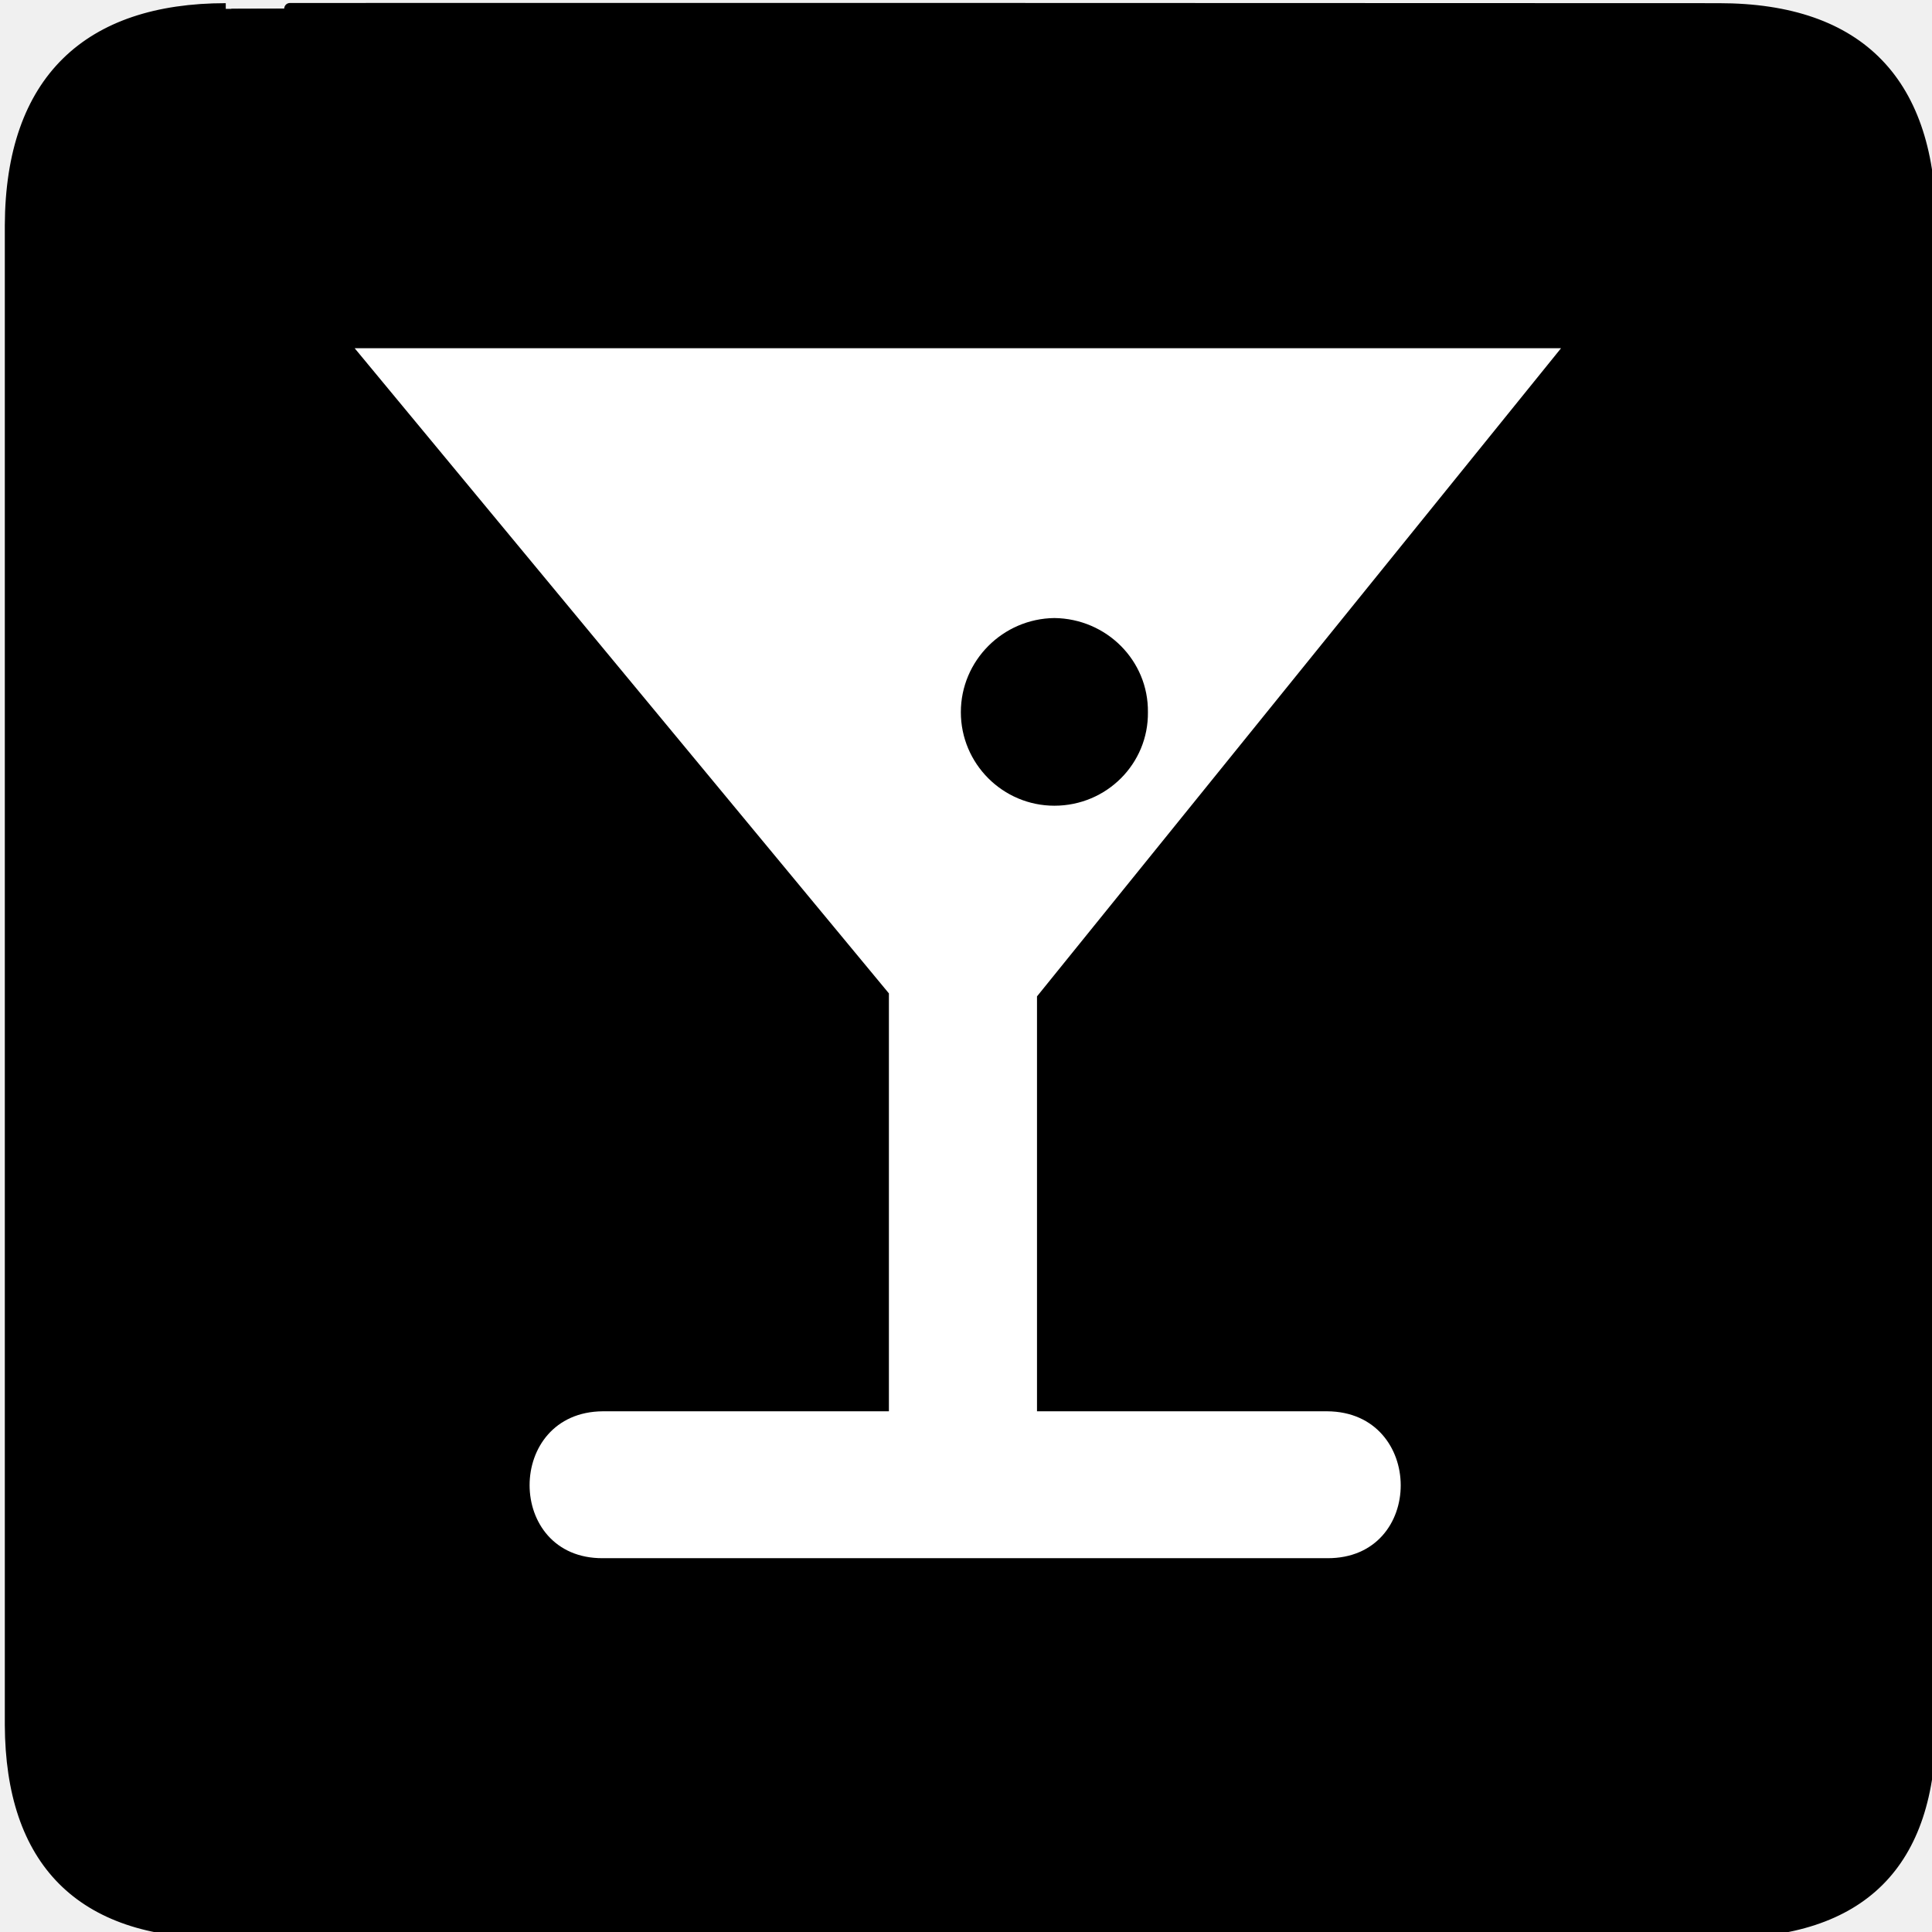
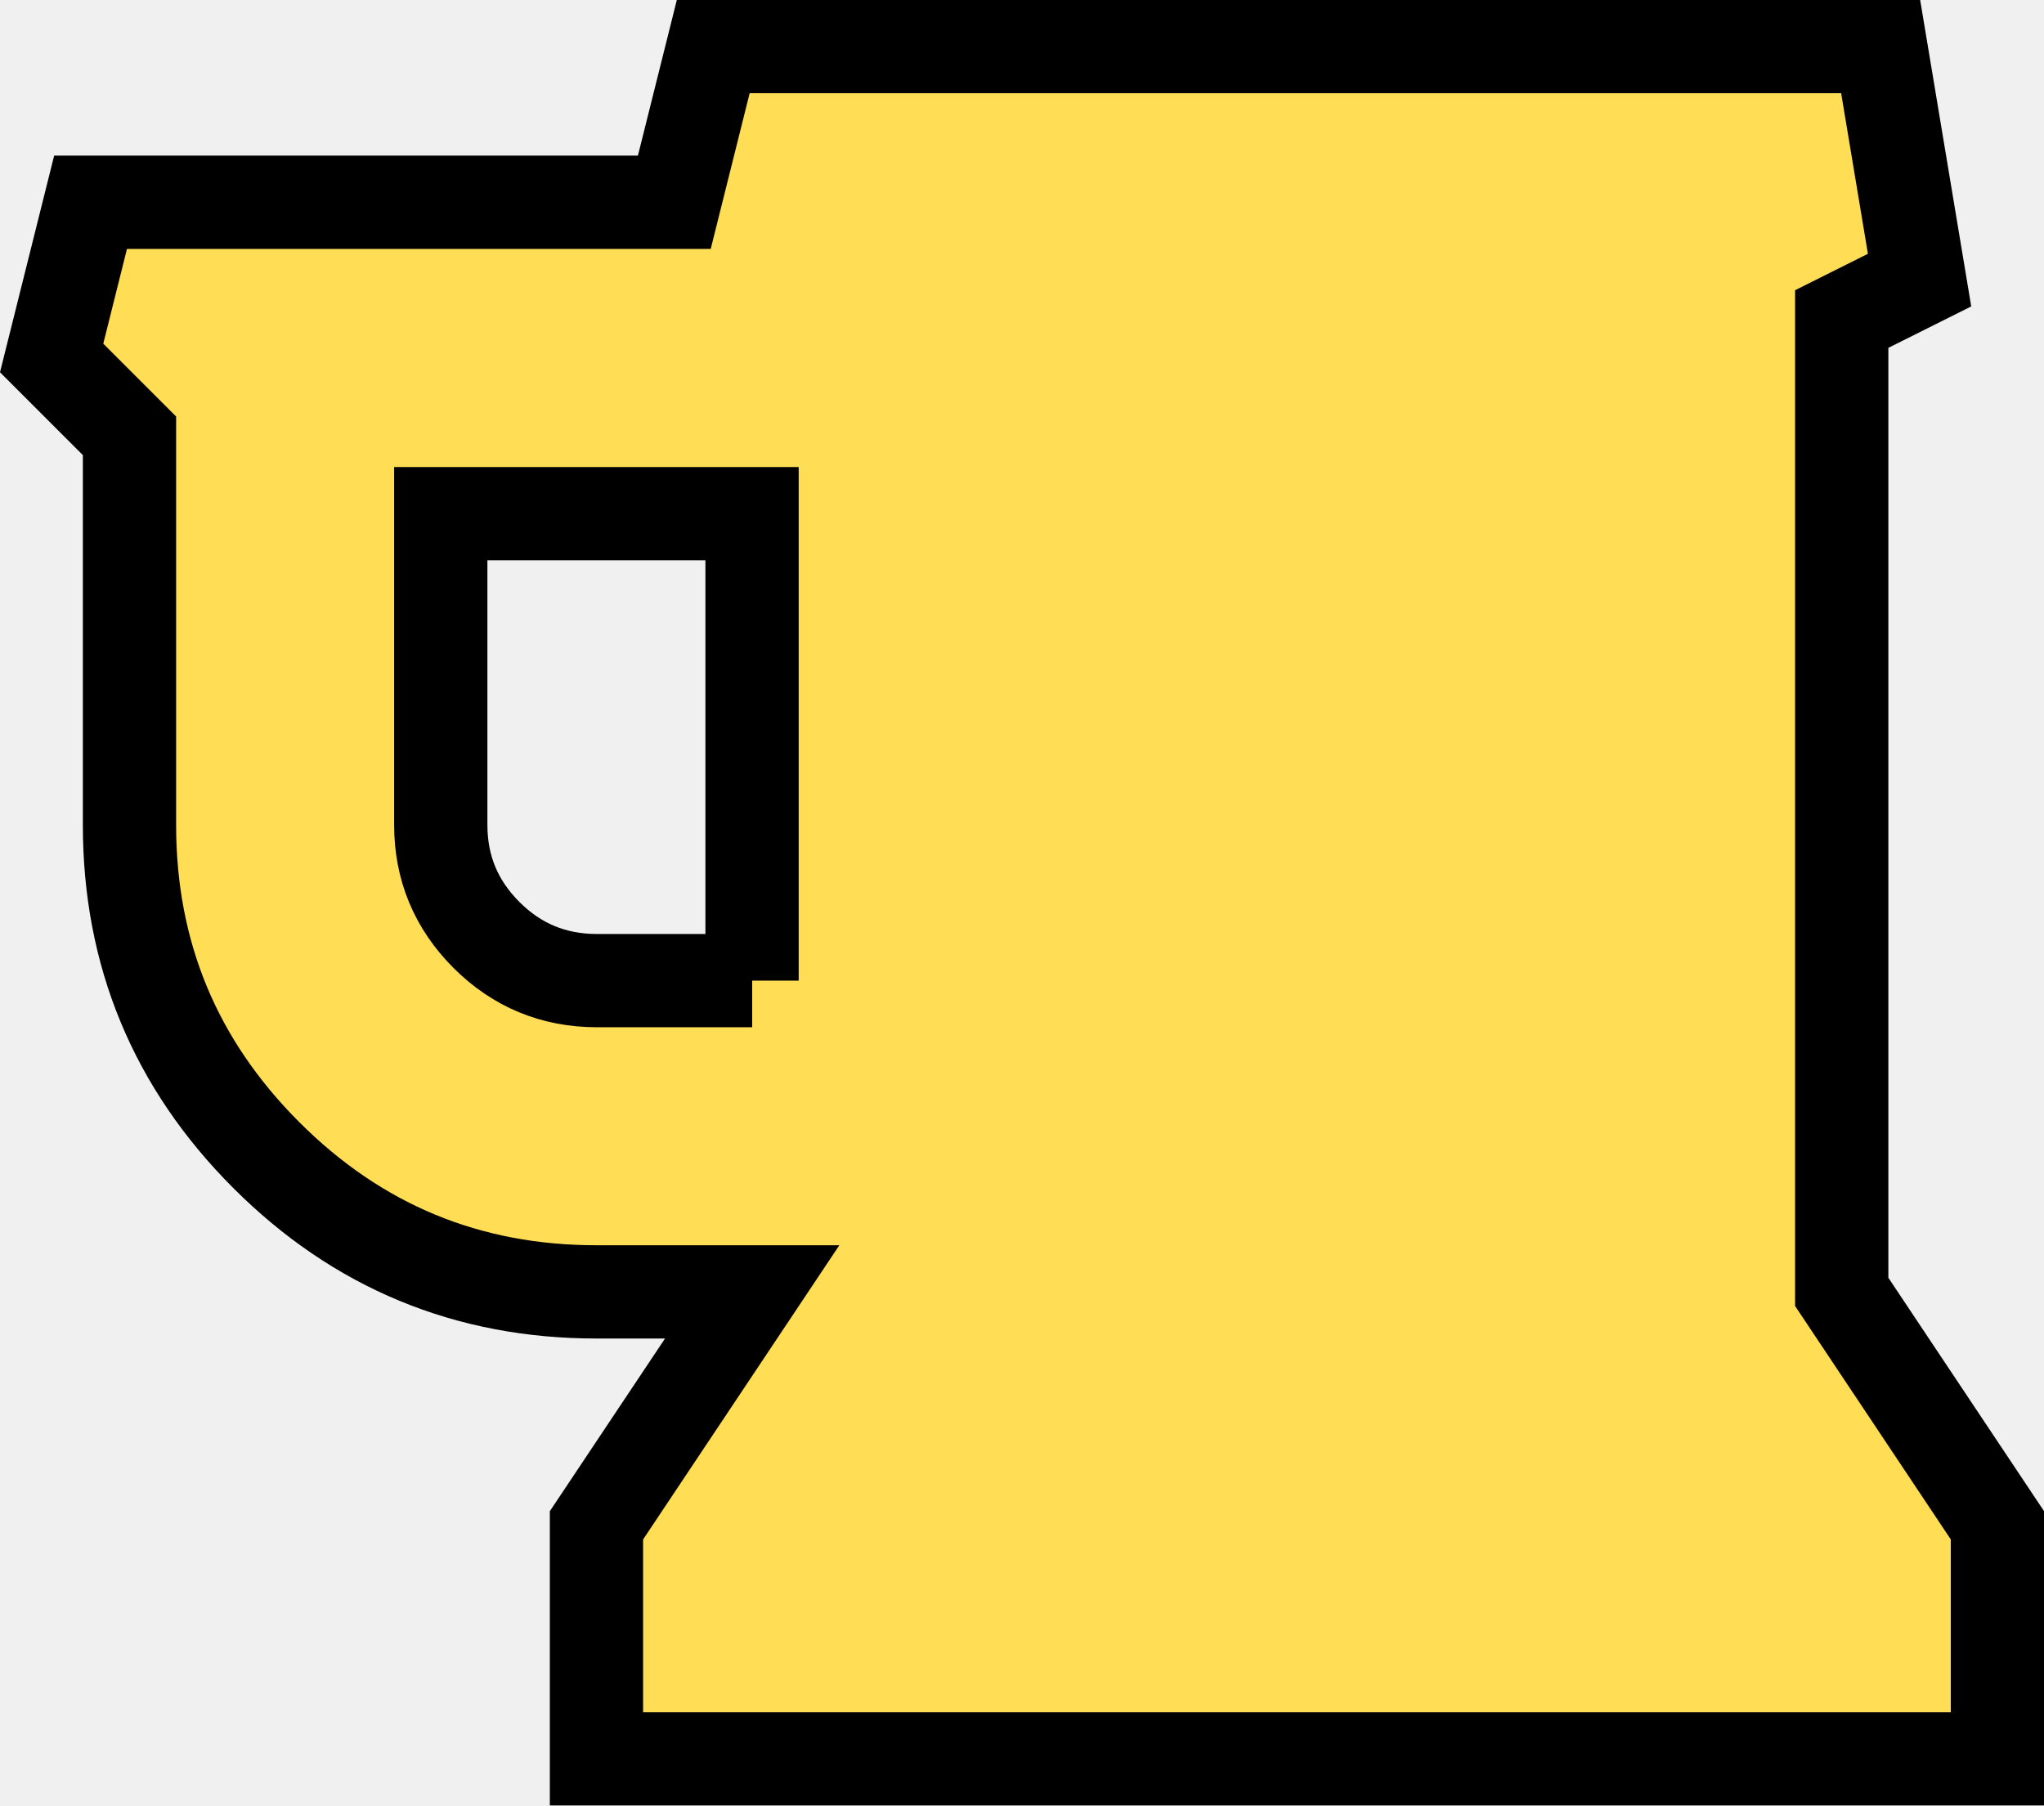
- <svg xmlns="http://www.w3.org/2000/svg" version="1.1" baseProfile="full" width="13.98" id="pub" viewBox="0 0 580 580" height="13.98">
-   <g style="fill-rule: nonzero;stroke-linecap:butt;">
-     <path style="fill:black;stroke:none;stroke-width:0.28;stroke-linejoin:bevel" d="M 67.776,2.663 C 26.556,2.663 3.336,24.082 3.156,67.642 L 3.156,517.819 C 3.336,558.679 24.216,580.099 65.436,580.099 L 517.233,580.099 C 558.633,580.099 579.513,559.759 579.513,517.819 L 579.513,67.642 C 579.513,25.162 558.633,2.663 515.973,2.663 C 515.973,2.663 67.776,2.483 67.776,2.663 z " />
-     <path style="fill:none;stroke:black;stroke-width:3.42;stroke-linejoin:miter" d="M 67.776,2.663 C 26.556,2.663 3.336,24.082 3.156,67.642 L 3.156,517.819 C 3.336,558.679 24.216,580.099 65.436,580.099 L 517.233,580.099 C 558.633,580.099 579.513,559.759 579.513,517.819 L 579.513,67.642 C 579.513,25.162 558.633,2.663 515.973,2.663 C 515.973,2.663 67.776,2.483 67.776,2.663" />
-     <path style="fill:white;stroke:none;stroke-width:3.42;stroke-linejoin:bevel" d="M 106.476,104.542 L 468.633,104.542 L 311.314,299.121 L 311.314,423.68 L 398.434,423.68 C 427.774,423.86 427.954,467.96 398.434,467.78 L 180.995,467.78 C 151.655,467.96 151.655,423.86 180.995,423.68 L 266.855,423.68 L 266.855,298.221 L 106.476,104.542 z " />
-     <path style="fill:black;stroke:none;stroke-width:3.42;stroke-linejoin:bevel" d="M 316.534,241.881 C 332.194,241.881 344.794,229.281 344.614,213.801 C 344.794,198.321 332.194,185.721 316.534,185.541 C 301.054,185.721 288.454,198.321 288.454,213.801 C 288.454,229.281 301.054,241.881 316.534,241.881 z " />
-   </g>
+ <svg xmlns="http://www.w3.org/2000/svg" version="1.1" id="Capa_1" x="0px" y="0px" width="18.169" height="16.049" viewBox="0 0 18.169 16.049" enable-background="new 0 0 216 146" xml:space="preserve">
+   <defs id="defs7" />
+   <path d="m 16.371,11.484 0,-8.648 0.692,-0.346 -0.346,-2.076 -10.377,0 -0.346,1.384 -5.189,0 -0.346,1.384 0.692,0.692 0,3.459 c 0,1.146 0.405,2.124 1.216,2.935 0.811,0.811 1.789,1.216 2.935,1.216 l 1.384,0 -1.384,2.075 0,2.076 12.453,0 0,-2.076 -1.384,-2.075 z m -9.685,-2.767 -1.384,0 C 4.92,8.716 4.594,8.581 4.324,8.311 4.054,8.041 3.918,7.715 3.918,7.333 l 0,-2.767 2.767,0 0,4.151 z" id="path3" style="fill:#ffdd55;stroke:#000000;stroke-width:0.829;stroke-opacity:1" />
</svg>
